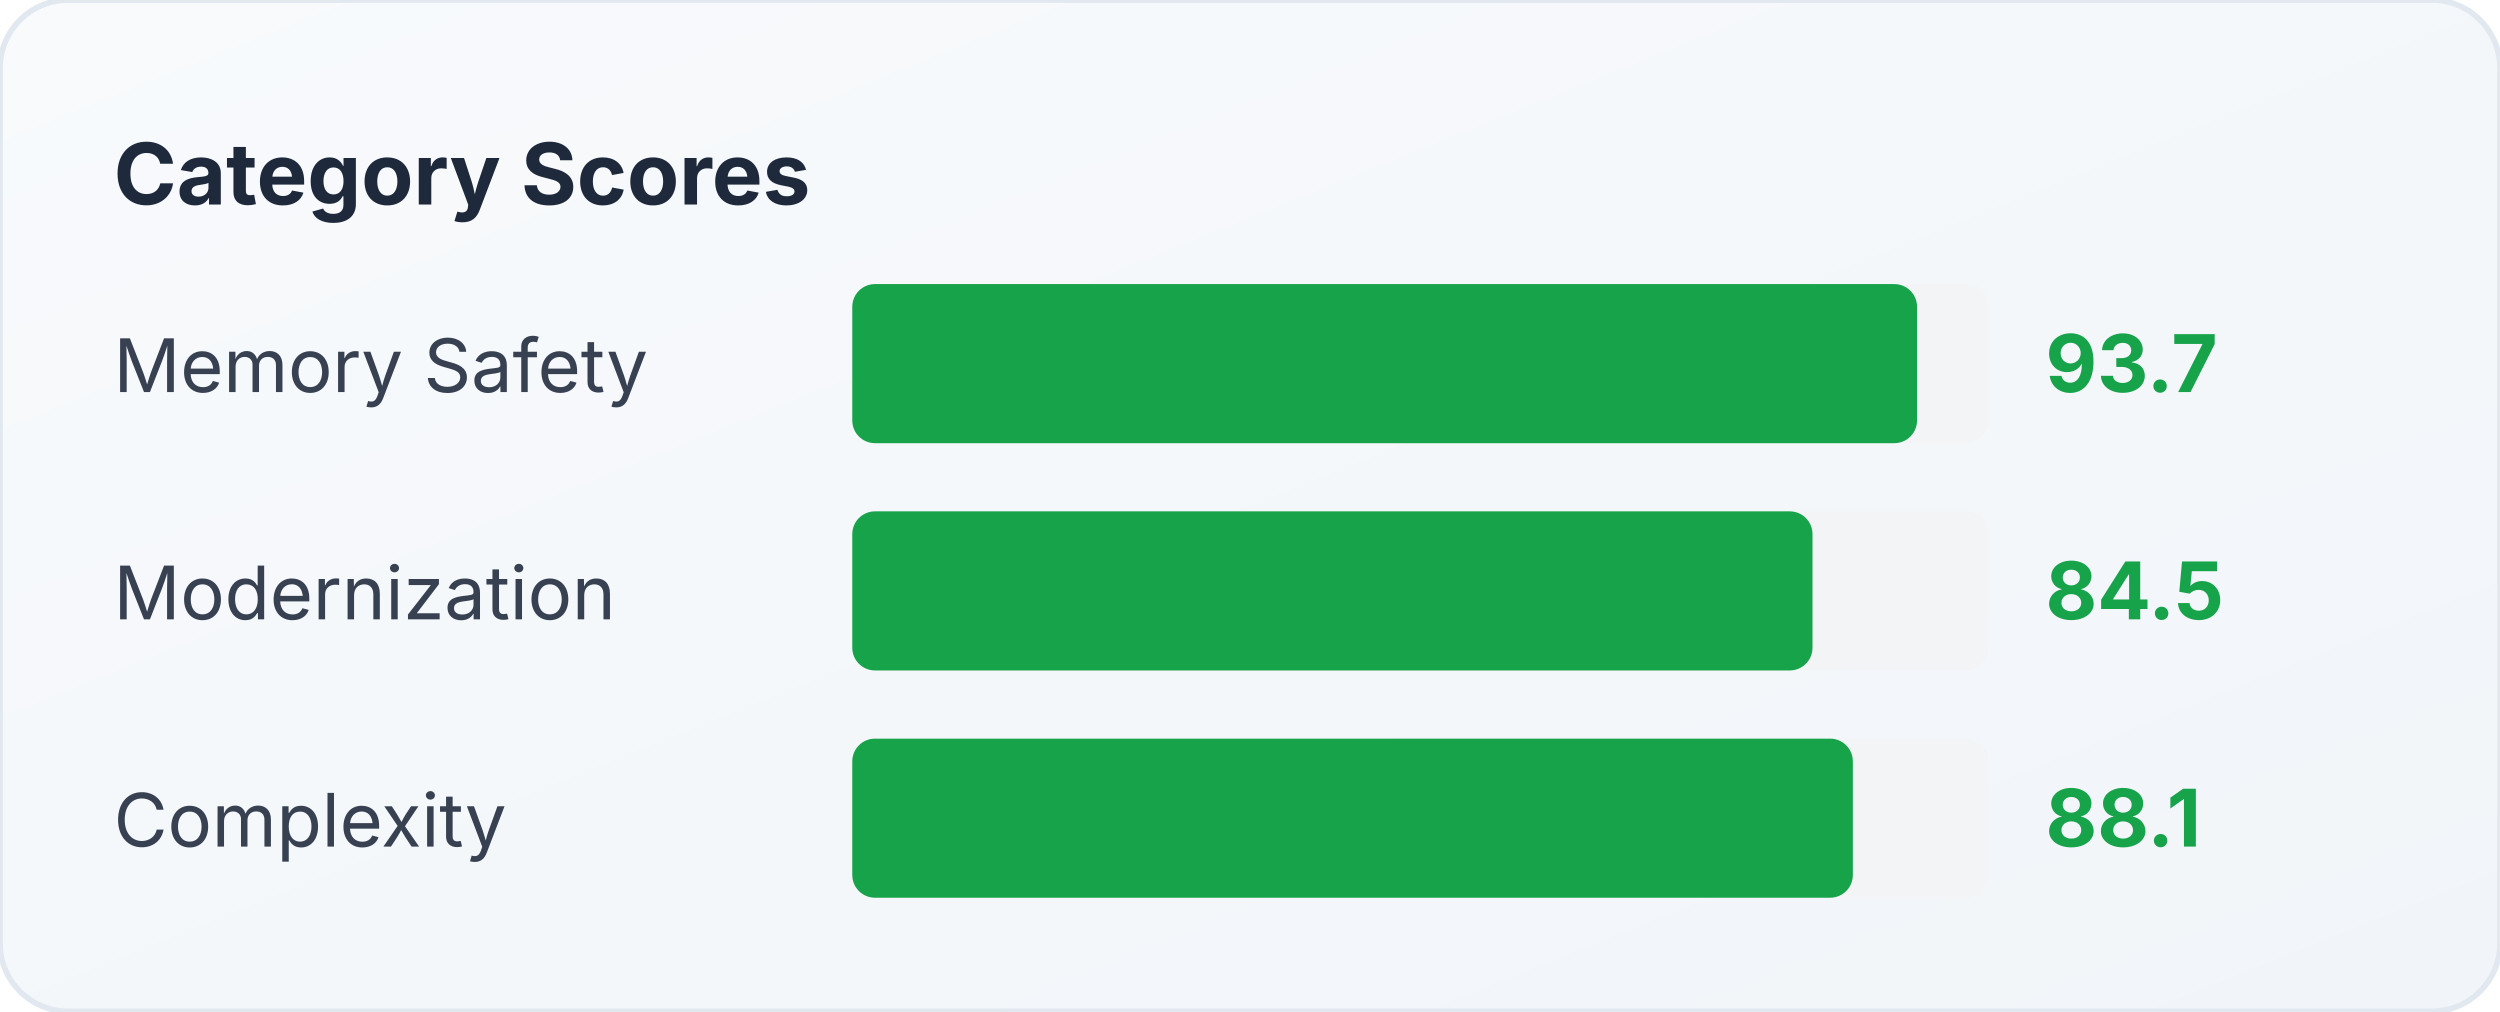
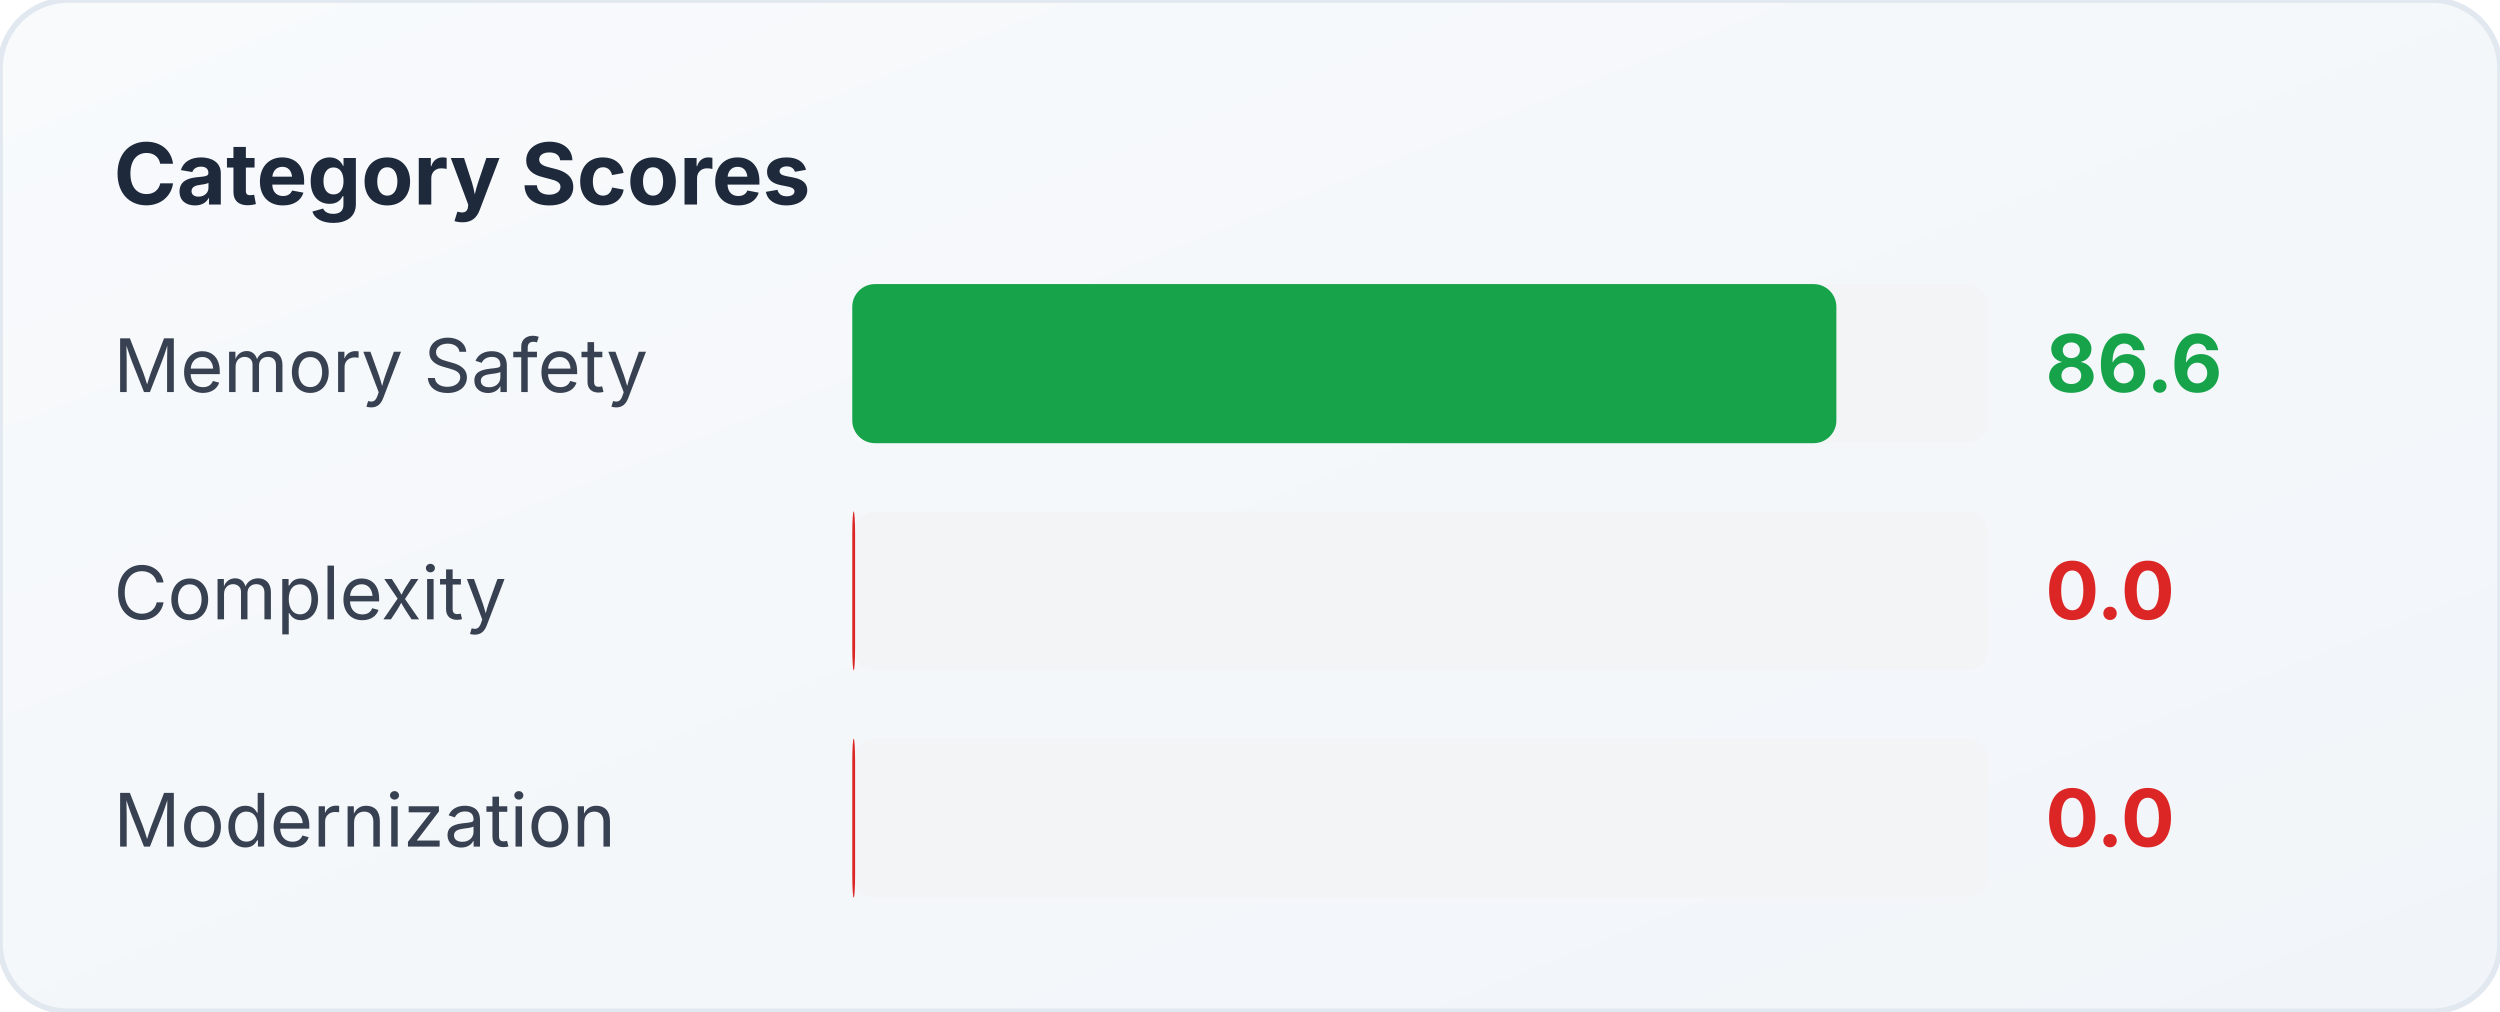
<svg xmlns="http://www.w3.org/2000/svg" viewBox="0 0 440 178" width="440" height="178">
  <defs>
    <linearGradient id="bg-grad2" x1="0" y1="0" x2="1" y2="1">
      <stop offset="0%" stop-color="#f8fafc" />
      <stop offset="100%" stop-color="#f1f5f9" />
    </linearGradient>
  </defs>
  <rect width="440" height="178" rx="12" fill="url(#bg-grad2)" stroke="#e2e8f0" stroke-width="1" />
  <text x="20" y="36" font-family="system-ui, -apple-system, sans-serif" font-size="15" font-weight="700" fill="#1e293b">Category Scores</text>
  <text x="20" y="69.0" font-family="system-ui, -apple-system, sans-serif" font-size="13" fill="#374151">Memory Safety</text>
  <rect x="150" y="50" width="200" height="28" rx="4" fill="#f3f4f6" />
-   <rect x="150" y="50" width="187.4" height="28" rx="4" fill="#16a34a" />
-   <text x="360" y="69.0" font-family="system-ui, -apple-system, sans-serif" font-size="14" font-weight="700" fill="#16a34a">93.7</text>
-   <text x="20" y="109.0" font-family="system-ui, -apple-system, sans-serif" font-size="13" fill="#374151">Modernization</text>
+   <rect x="150" y="50" width="173.2" height="28" rx="4" fill="#16a34a" />
+   <text x="360" y="69.0" font-family="system-ui, -apple-system, sans-serif" font-size="14" font-weight="700" fill="#16a34a">86.6</text>
+   <text x="20" y="109.0" font-family="system-ui, -apple-system, sans-serif" font-size="13" fill="#374151">Complexity</text>
  <rect x="150" y="90" width="200" height="28" rx="4" fill="#f3f4f6" />
-   <rect x="150" y="90" width="169.0" height="28" rx="4" fill="#16a34a" />
-   <text x="360" y="109.0" font-family="system-ui, -apple-system, sans-serif" font-size="14" font-weight="700" fill="#16a34a">84.5</text>
-   <text x="20" y="149.0" font-family="system-ui, -apple-system, sans-serif" font-size="13" fill="#374151">Complexity</text>
+   <rect x="150" y="90" width="0.5" height="28" rx="4" fill="#dc2626" />
+   <text x="360" y="109.0" font-family="system-ui, -apple-system, sans-serif" font-size="14" font-weight="700" fill="#dc2626">0.0</text>
+   <text x="20" y="149.0" font-family="system-ui, -apple-system, sans-serif" font-size="13" fill="#374151">Modernization</text>
  <rect x="150" y="130" width="200" height="28" rx="4" fill="#f3f4f6" />
-   <rect x="150" y="130" width="176.1" height="28" rx="4" fill="#16a34a" />
-   <text x="360" y="149.0" font-family="system-ui, -apple-system, sans-serif" font-size="14" font-weight="700" fill="#16a34a">88.1</text>
+   <rect x="150" y="130" width="0.5" height="28" rx="4" fill="#dc2626" />
+   <text x="360" y="149.0" font-family="system-ui, -apple-system, sans-serif" font-size="14" font-weight="700" fill="#dc2626">0.0</text>
</svg>
